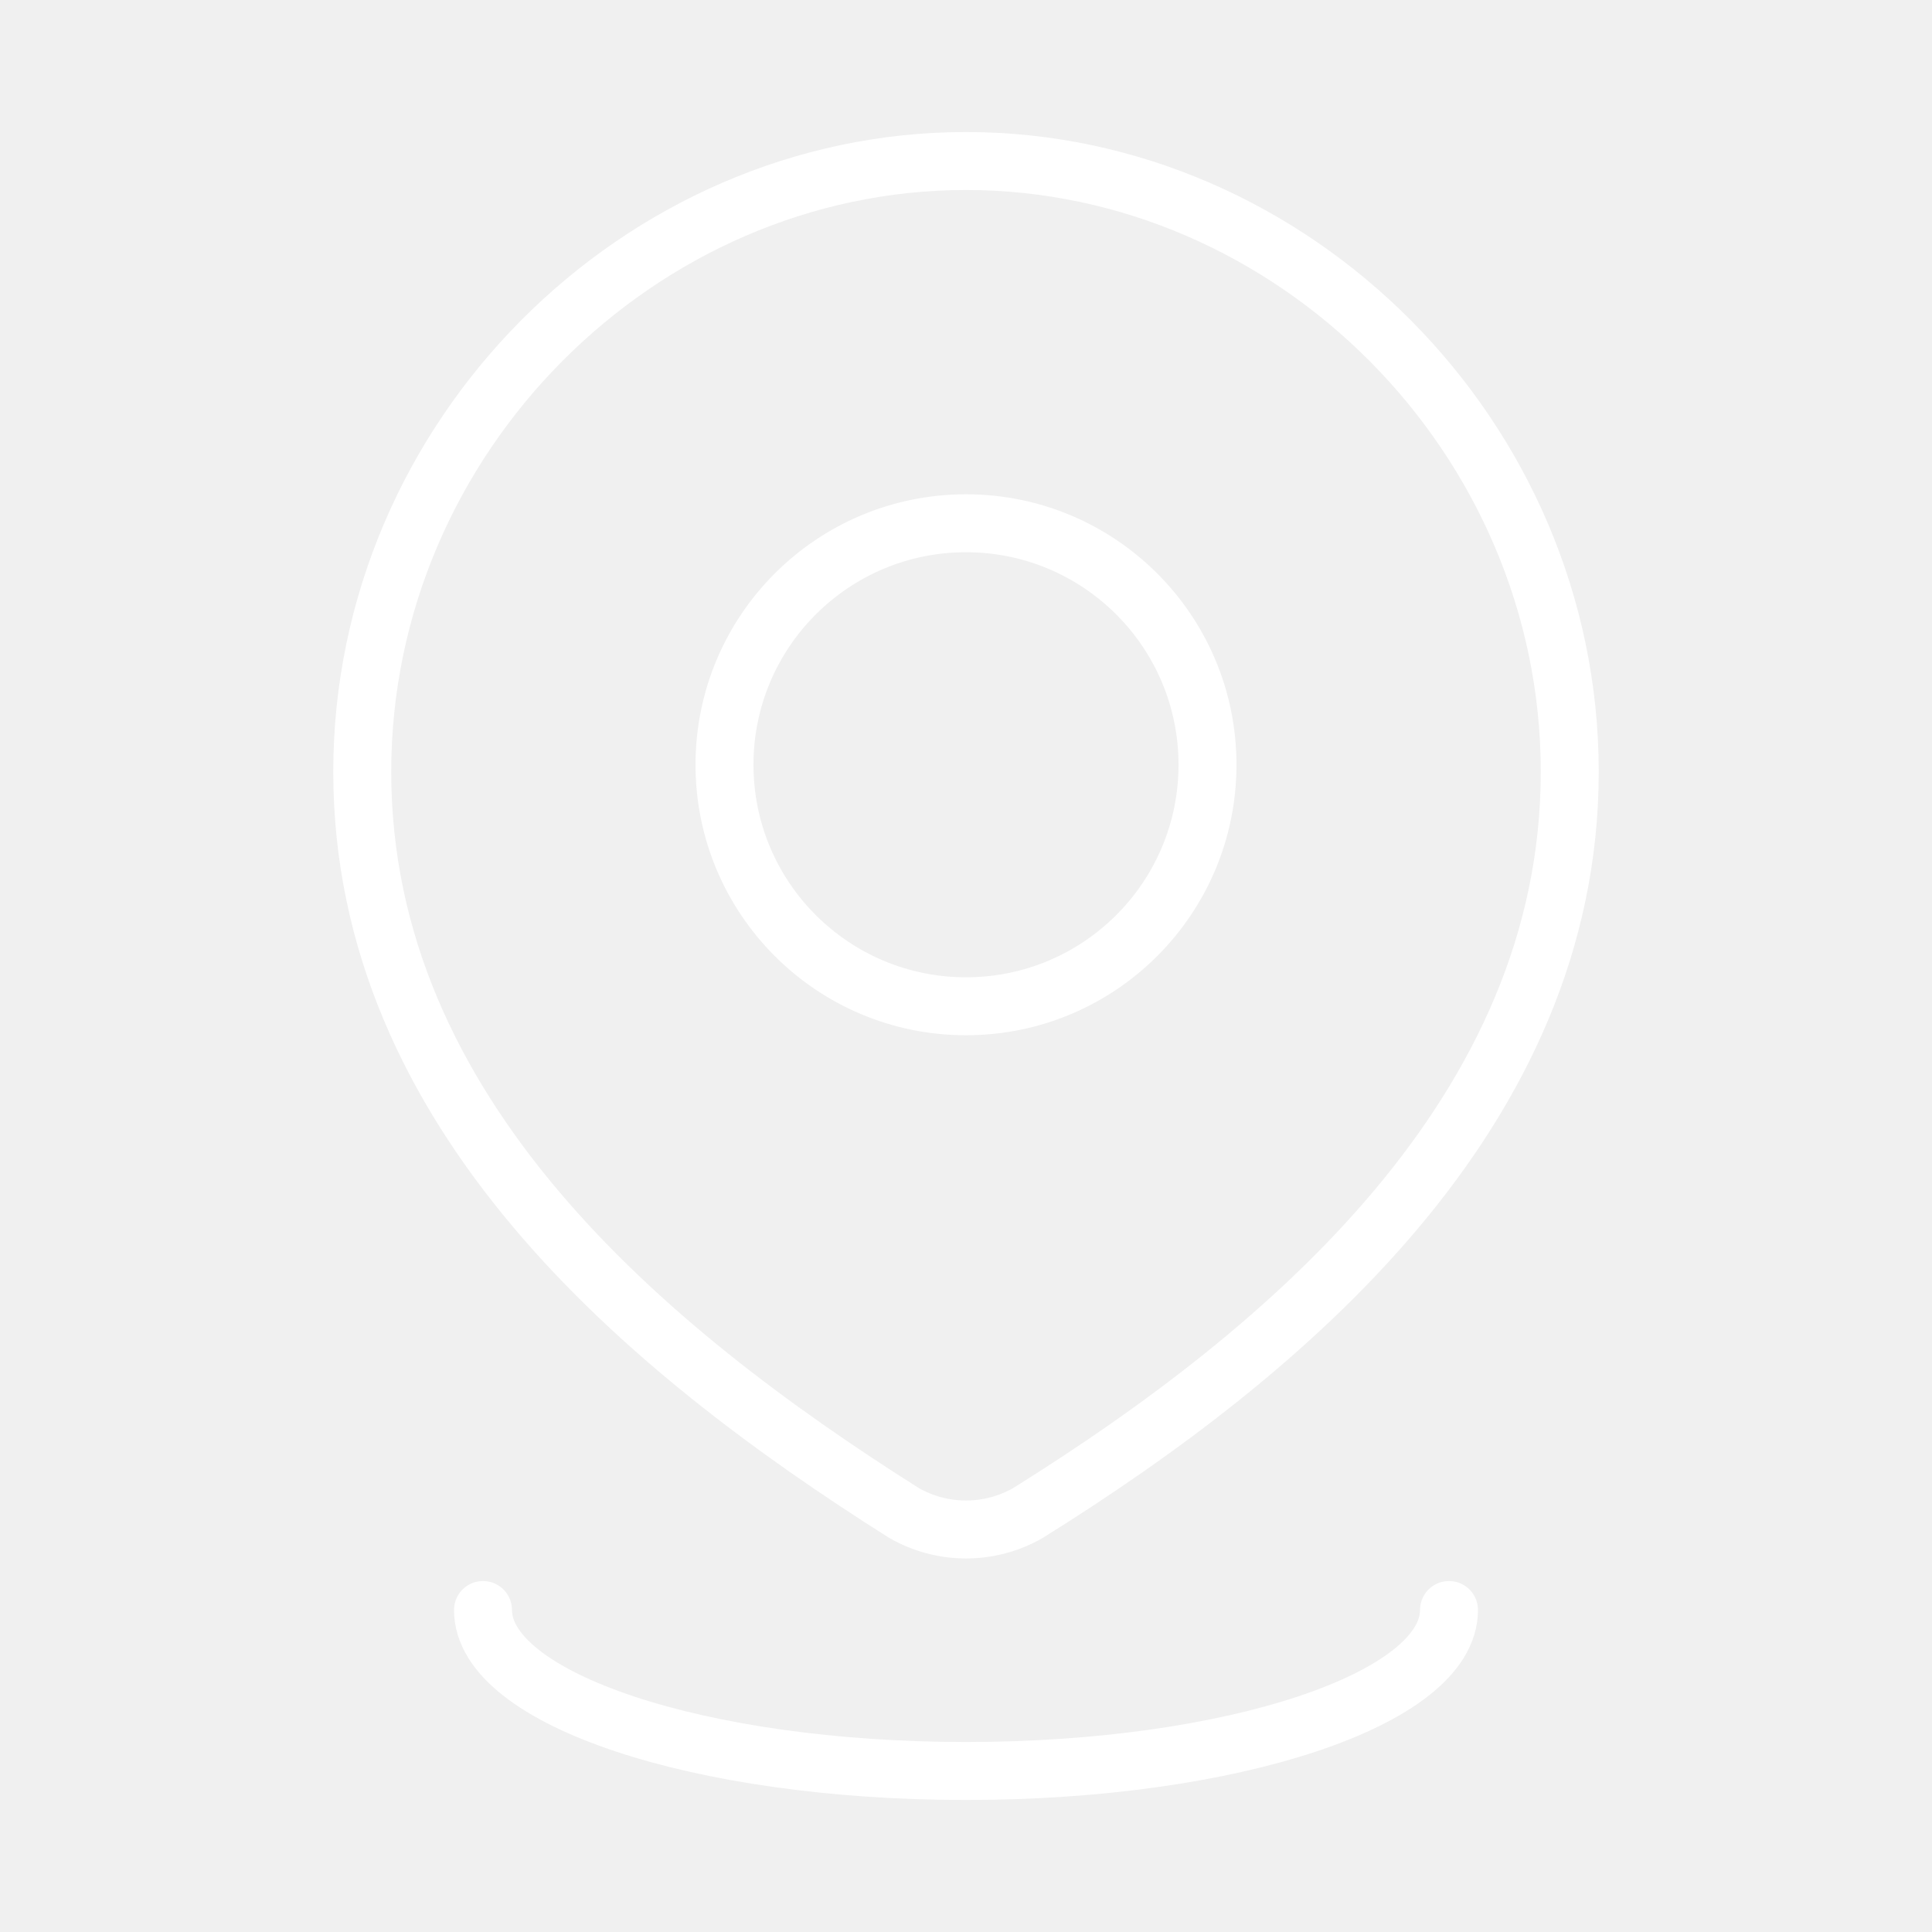
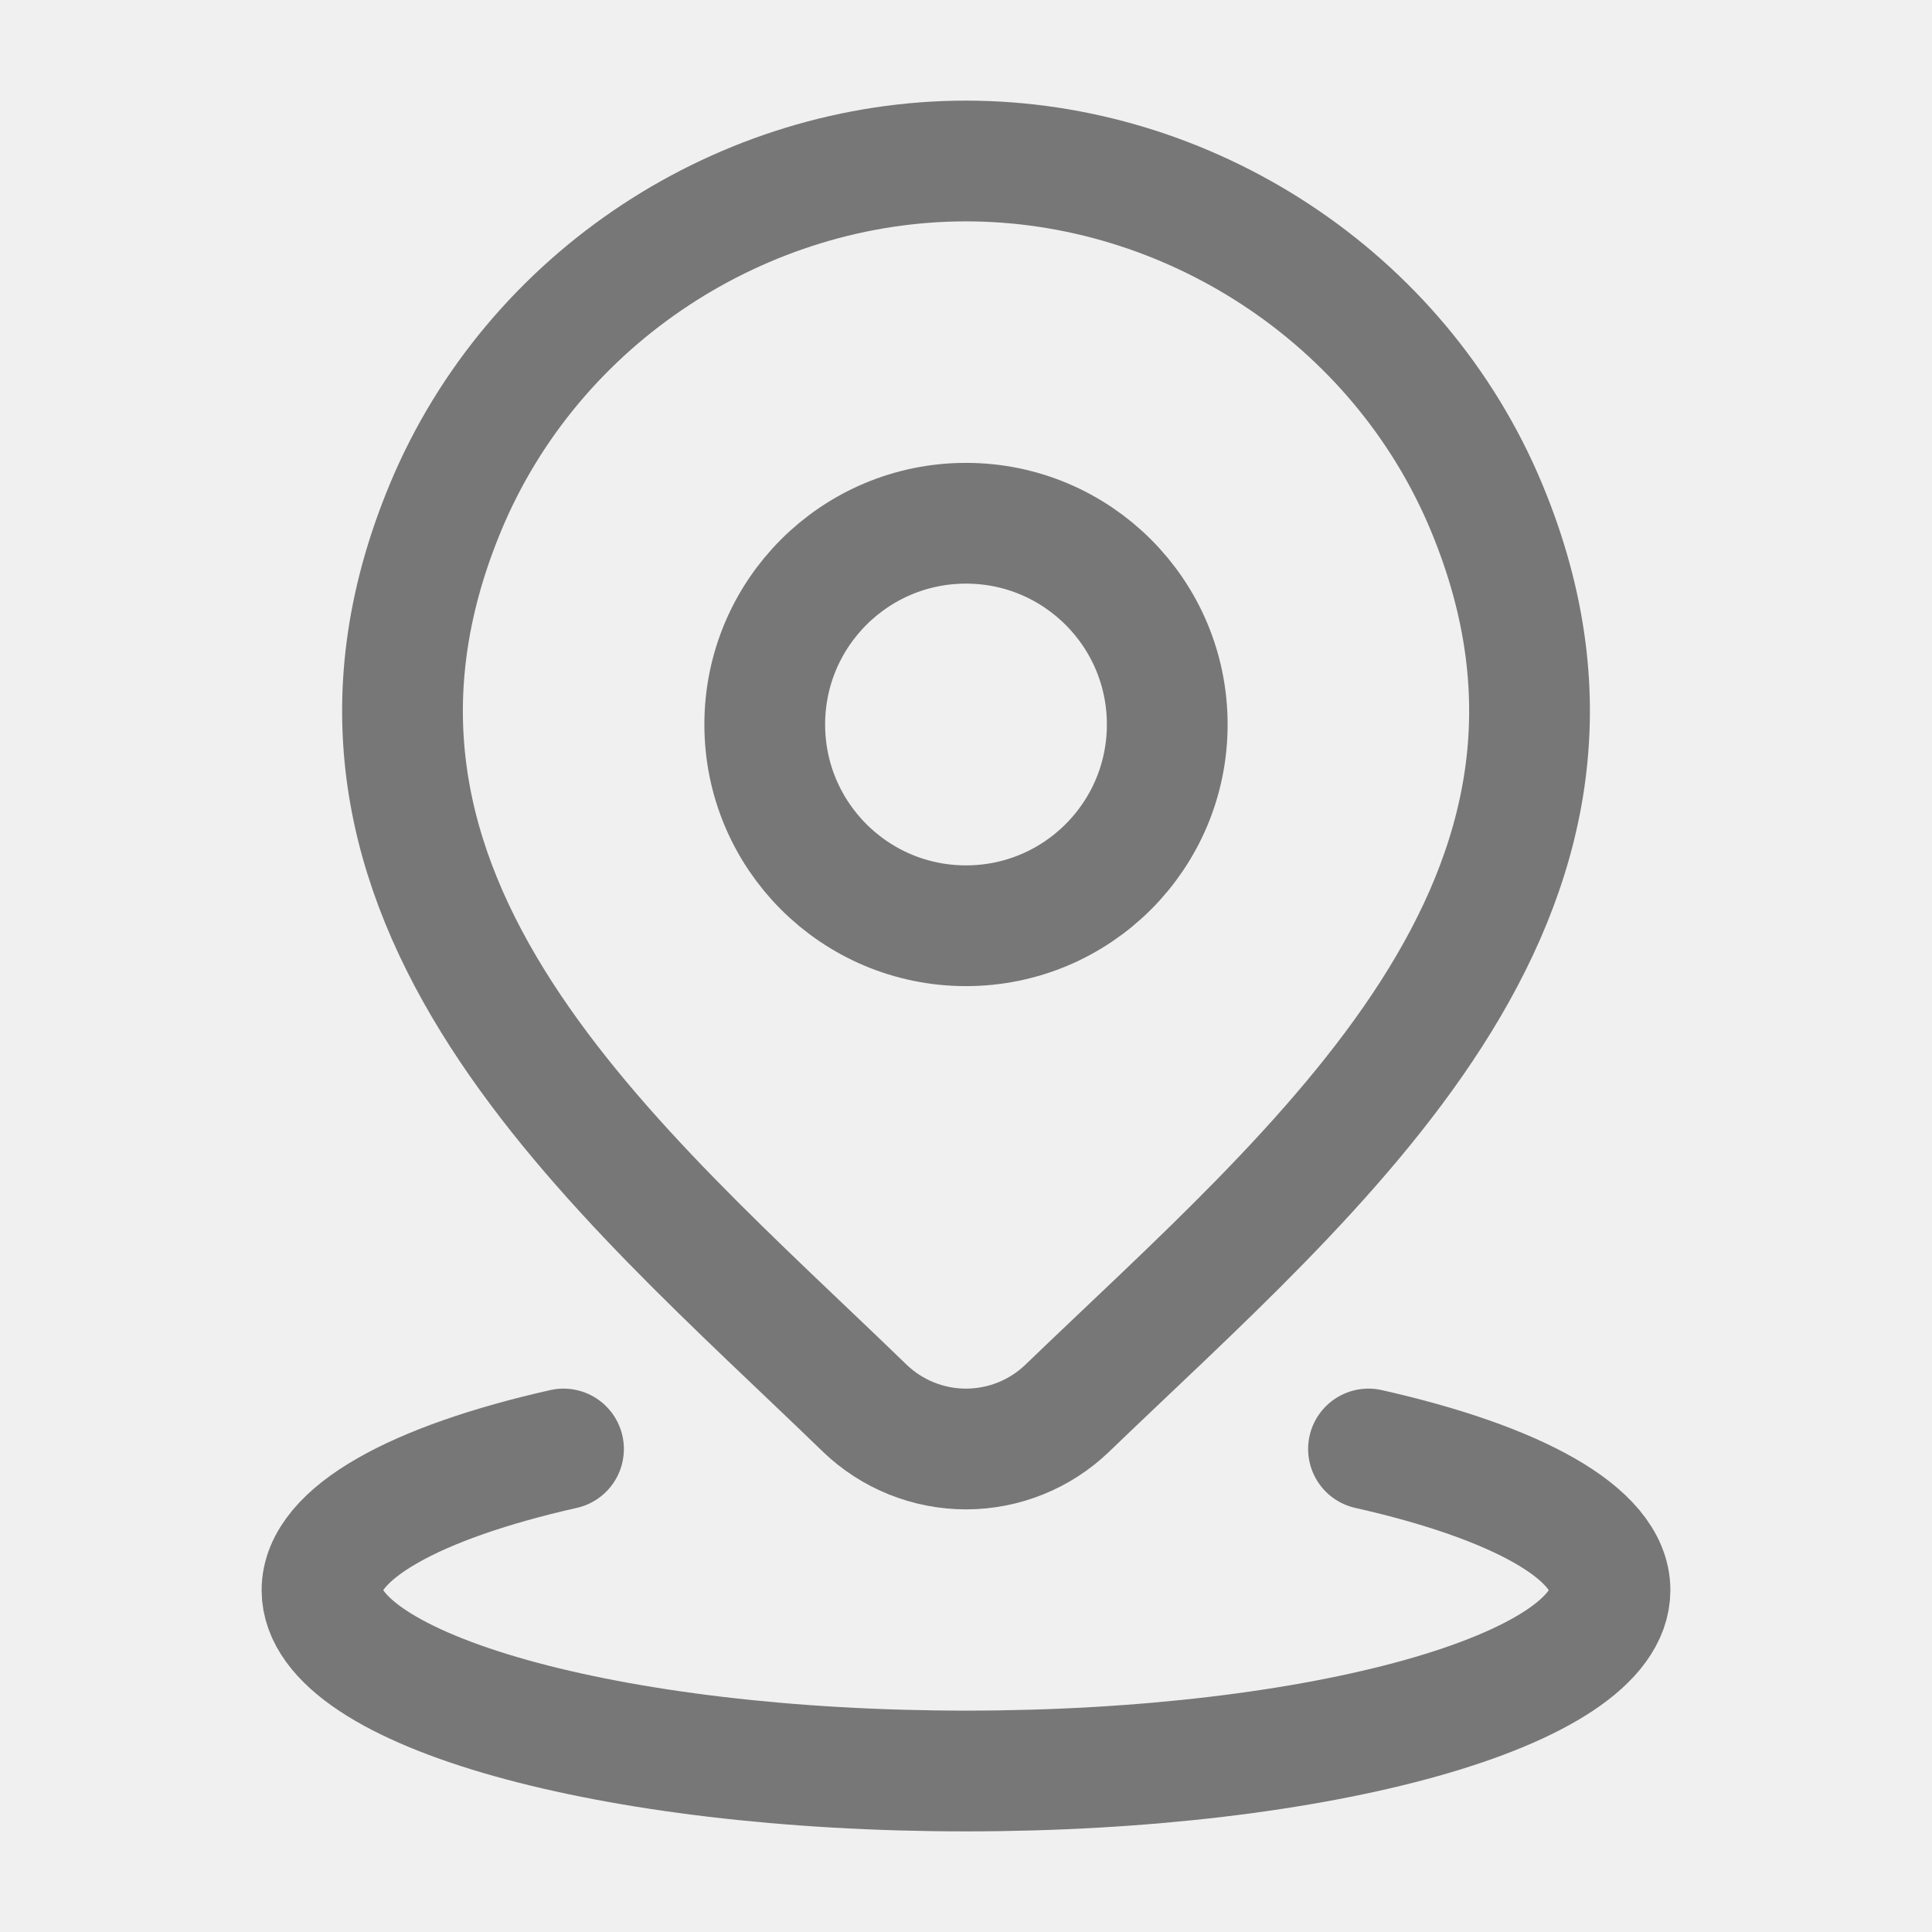
- <svg xmlns="http://www.w3.org/2000/svg" width="50" height="50" viewBox="0 0 50 50" fill="none">
-   <path d="M31.25 19.792C31.25 23.244 28.452 26.042 25 26.042C21.548 26.042 18.75 23.244 18.75 19.792C18.75 16.34 21.548 13.542 25 13.542C28.452 13.542 31.25 16.34 31.25 19.792Z" stroke-width="1.5" stroke="white" />
-   <path d="M25 4.167C33.456 4.167 40.625 11.309 40.625 19.973C40.625 28.775 33.339 34.952 26.609 39.153C26.119 39.435 25.564 39.583 25 39.583C24.436 39.583 23.881 39.435 23.391 39.153C16.673 34.911 9.375 28.805 9.375 19.973C9.375 11.309 16.544 4.167 25 4.167Z" stroke-width="1.5" stroke="white" />
-   <path d="M37.5 41.667C37.5 43.968 31.904 45.833 25 45.833C18.096 45.833 12.5 43.968 12.5 41.667" stroke-width="1.5" stroke-linecap="round" stroke="white" />
+ <svg xmlns="http://www.w3.org/2000/svg" width="24" height="24" viewBox="0 0 24 24" fill="none">
+   <path d="M7 18C5.171 18.412 4 19.044 4 19.754C4 20.994 7.582 22 12 22C16.418 22 20 20.994 20 19.754C20 19.044 18.829 18.412 17 18" stroke-width="1.5" stroke-linecap="round" stroke="#777777" />
+   <path d="M14.5 9C14.5 10.381 13.381 11.5 12 11.5C10.619 11.5 9.5 10.381 9.5 9C9.5 7.619 10.619 6.5 12 6.5C13.381 6.5 14.5 7.619 14.5 9Z" stroke-width="1.5" stroke="#777777" />
+   <path d="M13.257 17.494C12.92 17.818 12.469 18 12 18C11.531 18 11.08 17.818 10.743 17.494C7.654 14.501 3.515 11.158 5.534 6.304C6.625 3.679 9.245 2 12 2C14.755 2 17.375 3.679 18.467 6.304C20.483 11.151 16.354 14.511 13.257 17.494Z" stroke-width="1.5" stroke="#777777" />
</svg>
